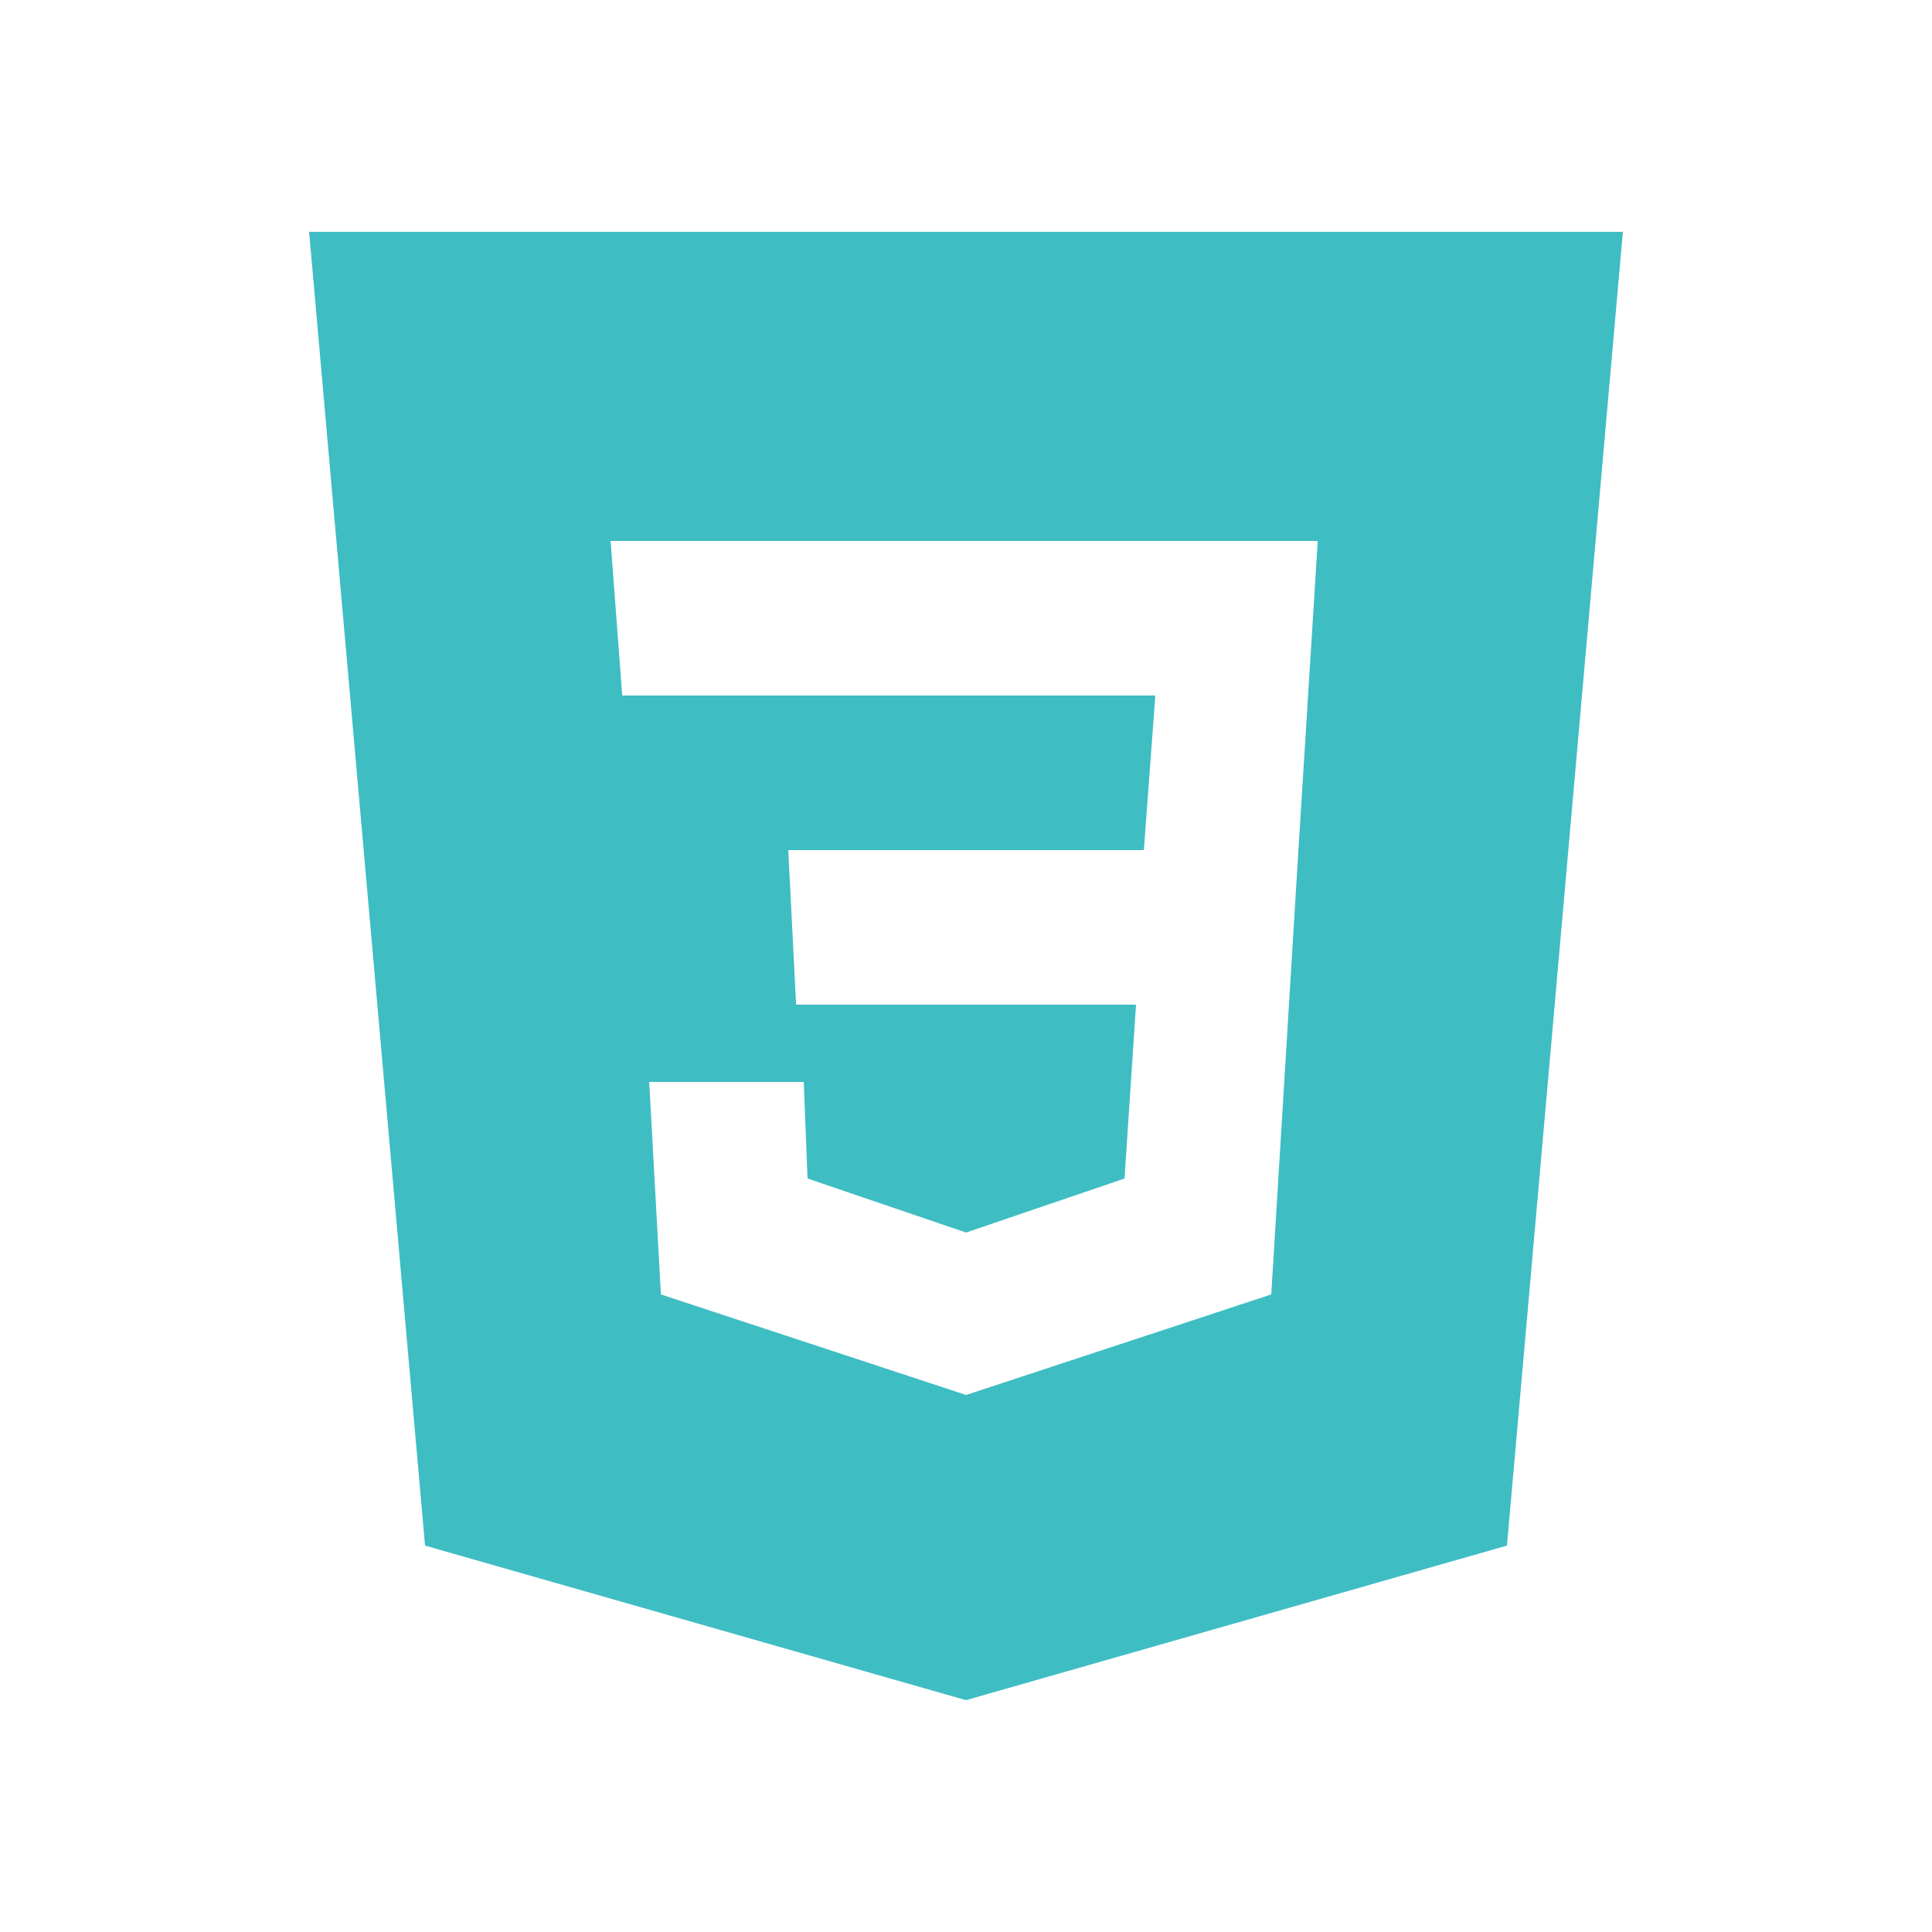
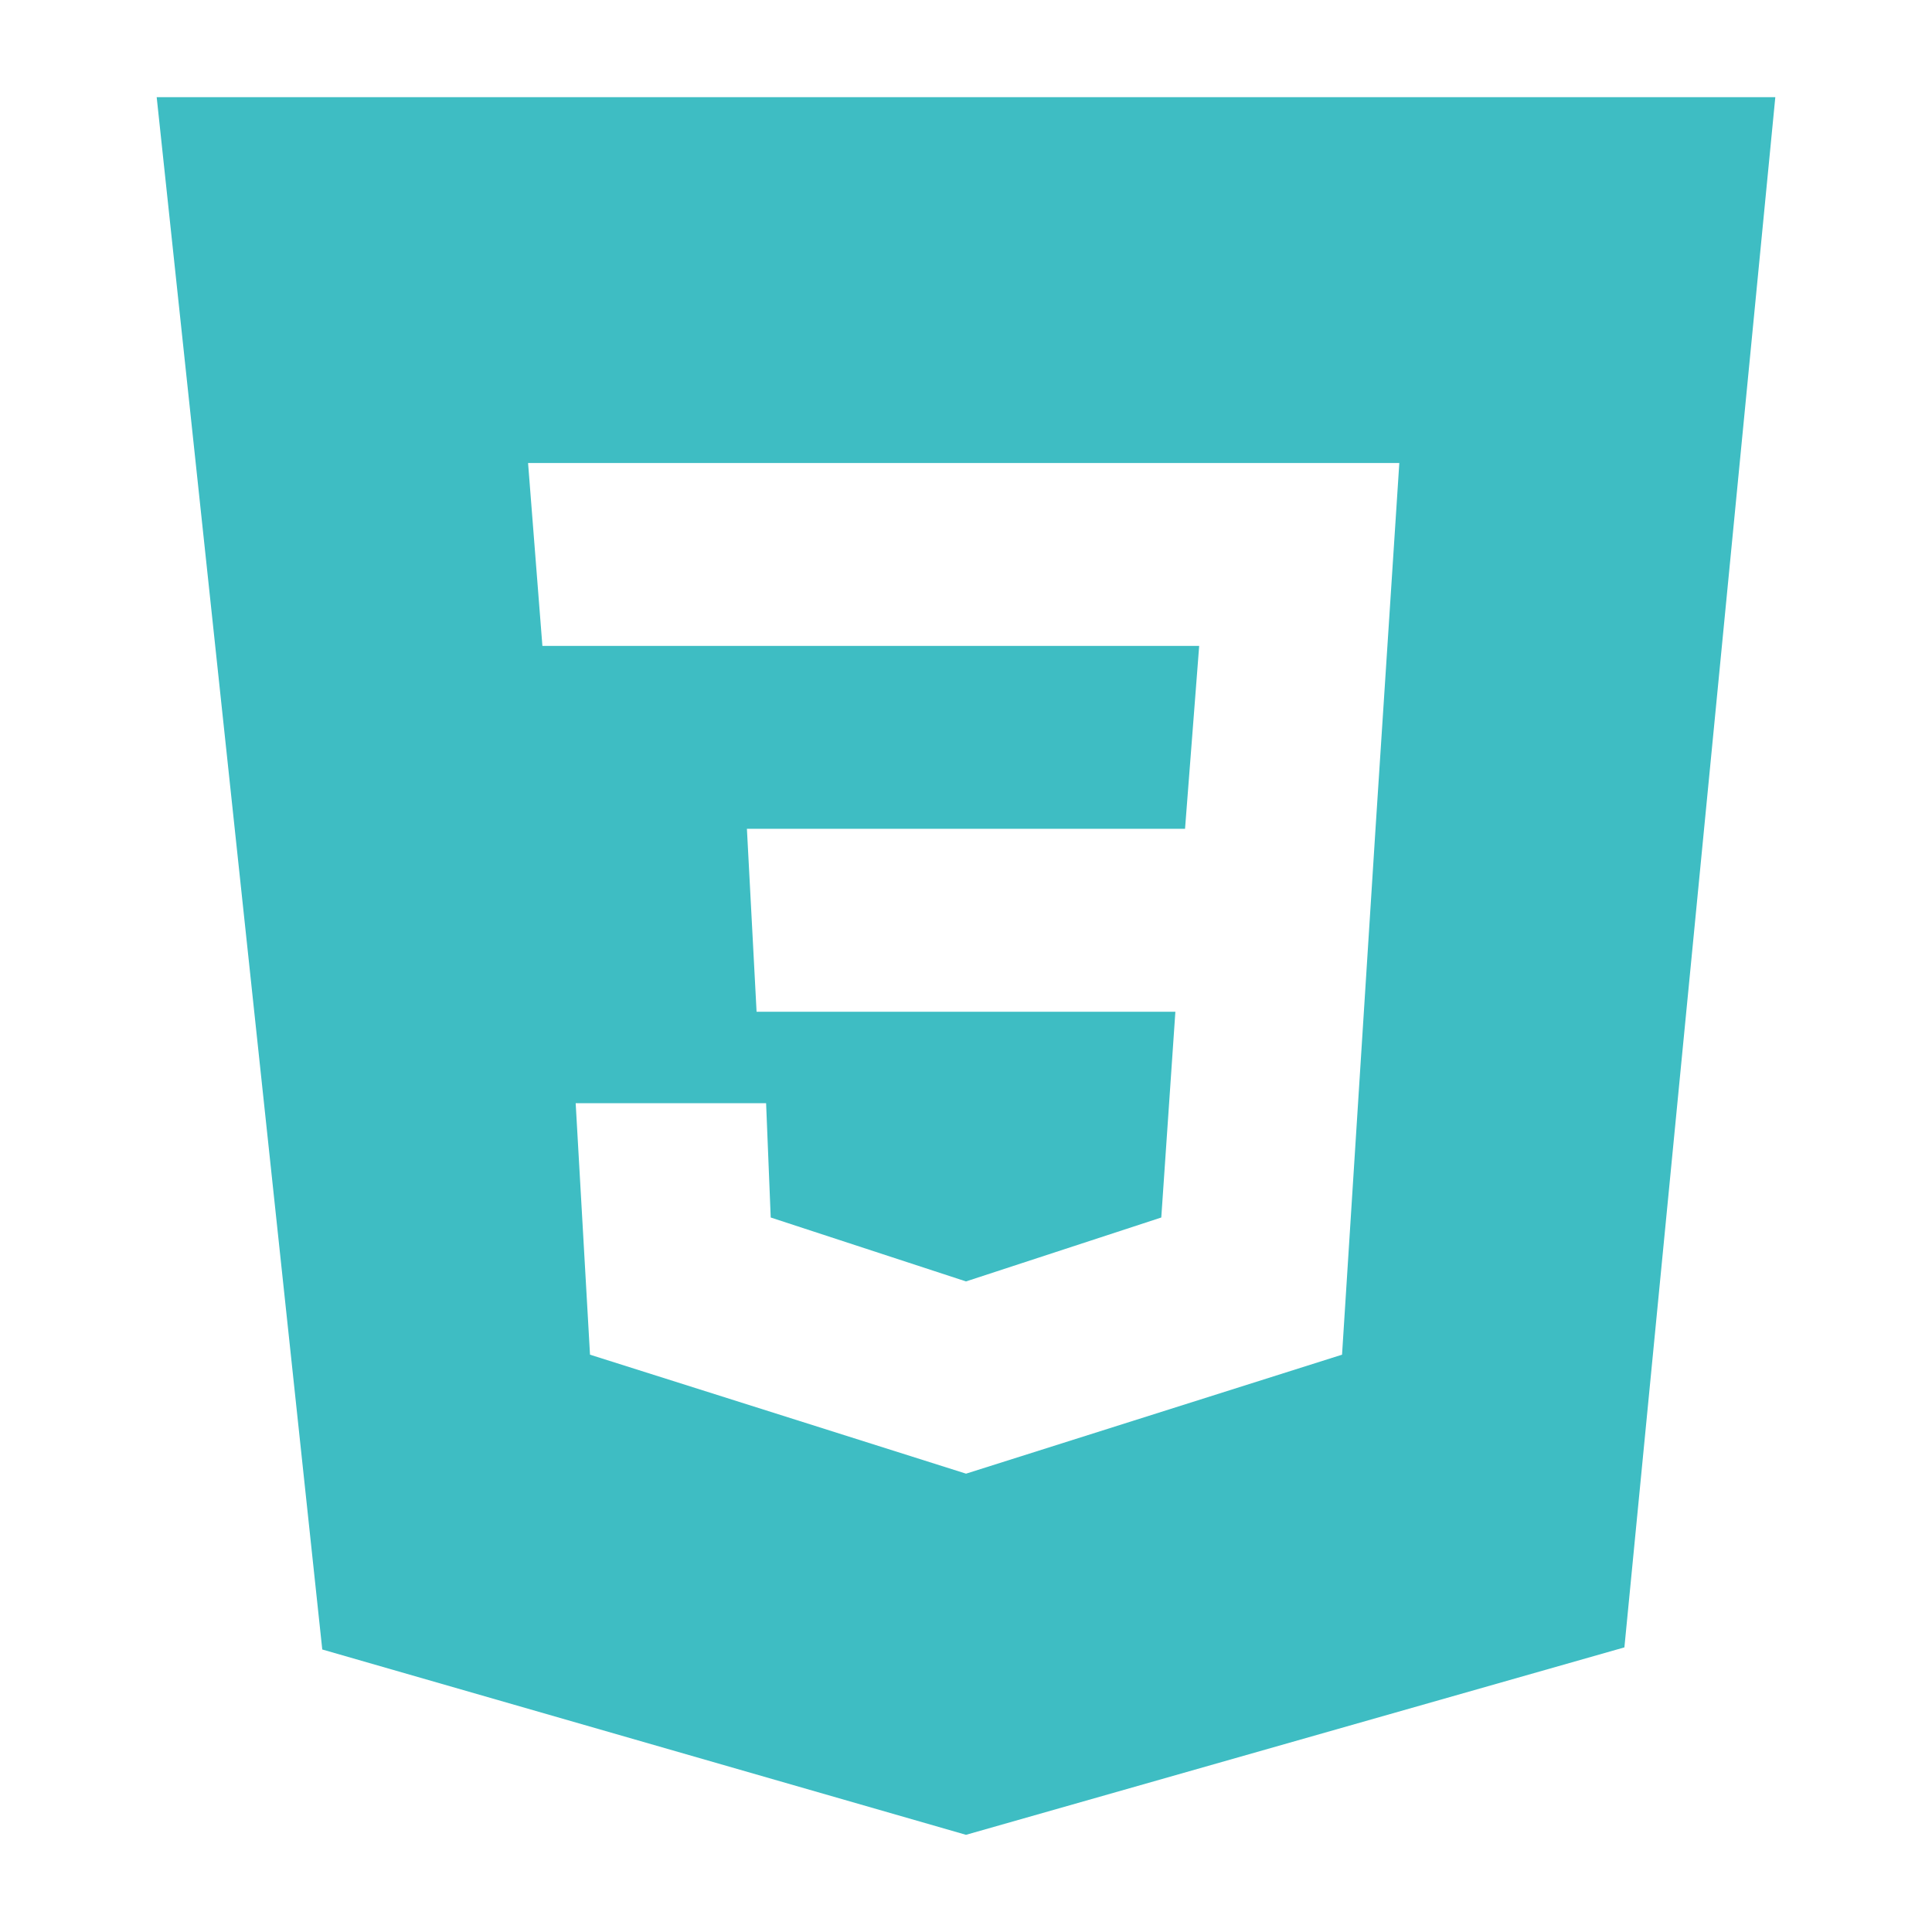
- <svg xmlns="http://www.w3.org/2000/svg" viewBox="0,0,256,256" width="50px" height="50px">
-   <g fill="#3ebdc3" fill-rule="evenodd" stroke="none" stroke-width="1" stroke-linecap="butt" stroke-linejoin="miter" stroke-miterlimit="10" stroke-dasharray="" stroke-dashoffset="0" font-family="none" font-weight="none" font-size="none" text-anchor="none" style="mix-blend-mode: normal">
-     <g transform="scale(5.12,5.12)">
-       <path d="M42,6l-3,34l-14,4l-14,-4l-3,-34zM16.801,28h4l0.098,2.5l4.102,1.398l4.102,-1.398l0.297,-4.5h-8.797l-0.203,-4h9.203l0.297,-4h-13.797l-0.301,-4h18.301l-0.5,8l-0.703,11.5l-7.898,2.602l-7.898,-2.602z" />
+ <svg xmlns="http://www.w3.org/2000/svg" viewBox="0 0 256 256" width="50" height="50" version="1.1" id="svg2">
+   <defs id="defs2" />
+   <g fill="#3ebdc3" fill-rule="evenodd" stroke="none" stroke-width="1" stroke-linecap="butt" stroke-linejoin="miter" stroke-miterlimit="10" stroke-dasharray="none" stroke-dashoffset="0" font-family="none" font-weight="none" font-size="none" text-anchor="none" style="mix-blend-mode:normal" id="g2" transform="matrix(1.232055,0,0,1.183416,-29.70308,-23.47724)">
+     <g transform="scale(5.12)" id="g1">
+       <path d="M 42,6 38.83,39.901 25,44 11.478,39.947 8,6 Z M 16.801,28 h 4 L 20.898,30.5 25,31.898 29.102,30.5 29.398,26 h -8.797 l -0.203,-4 h 9.203 l 0.297,-4 H 16.102 l -0.301,-4 h 18.301 l -0.5,8 -0.703,11.5 -7.898,2.602 L 17.102,33.5 Z" id="path1" />
    </g>
  </g>
</svg>
